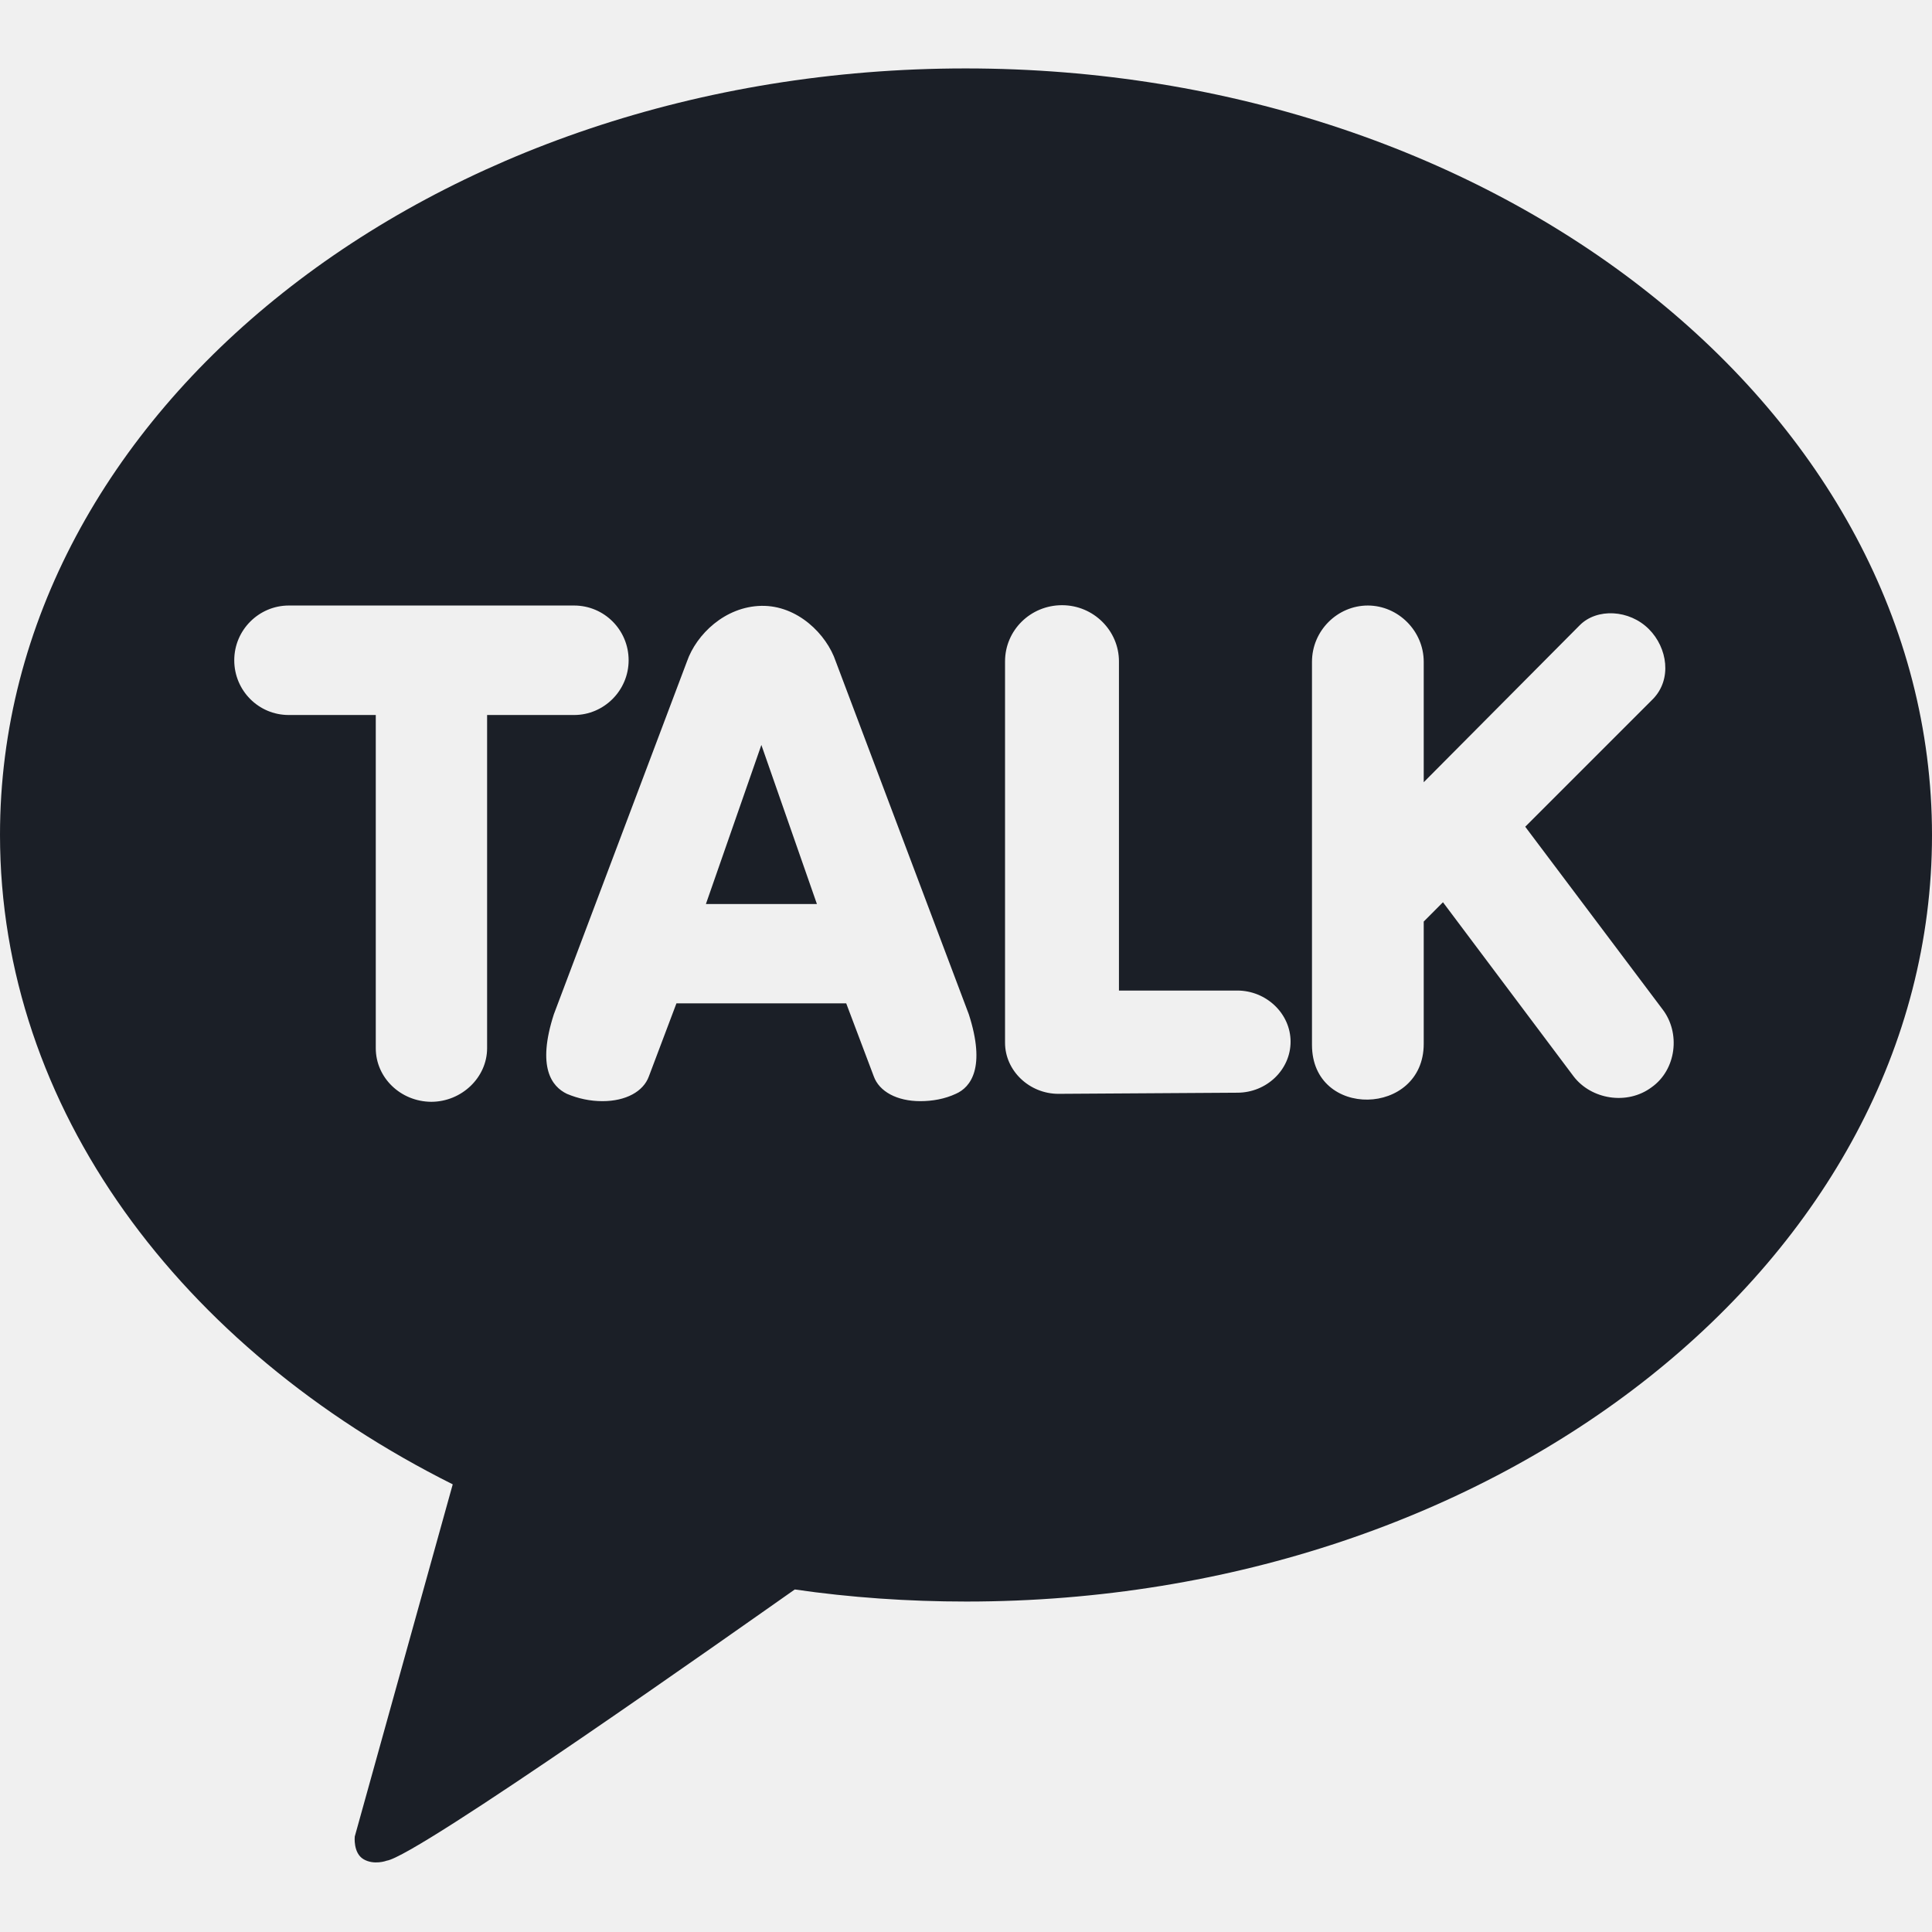
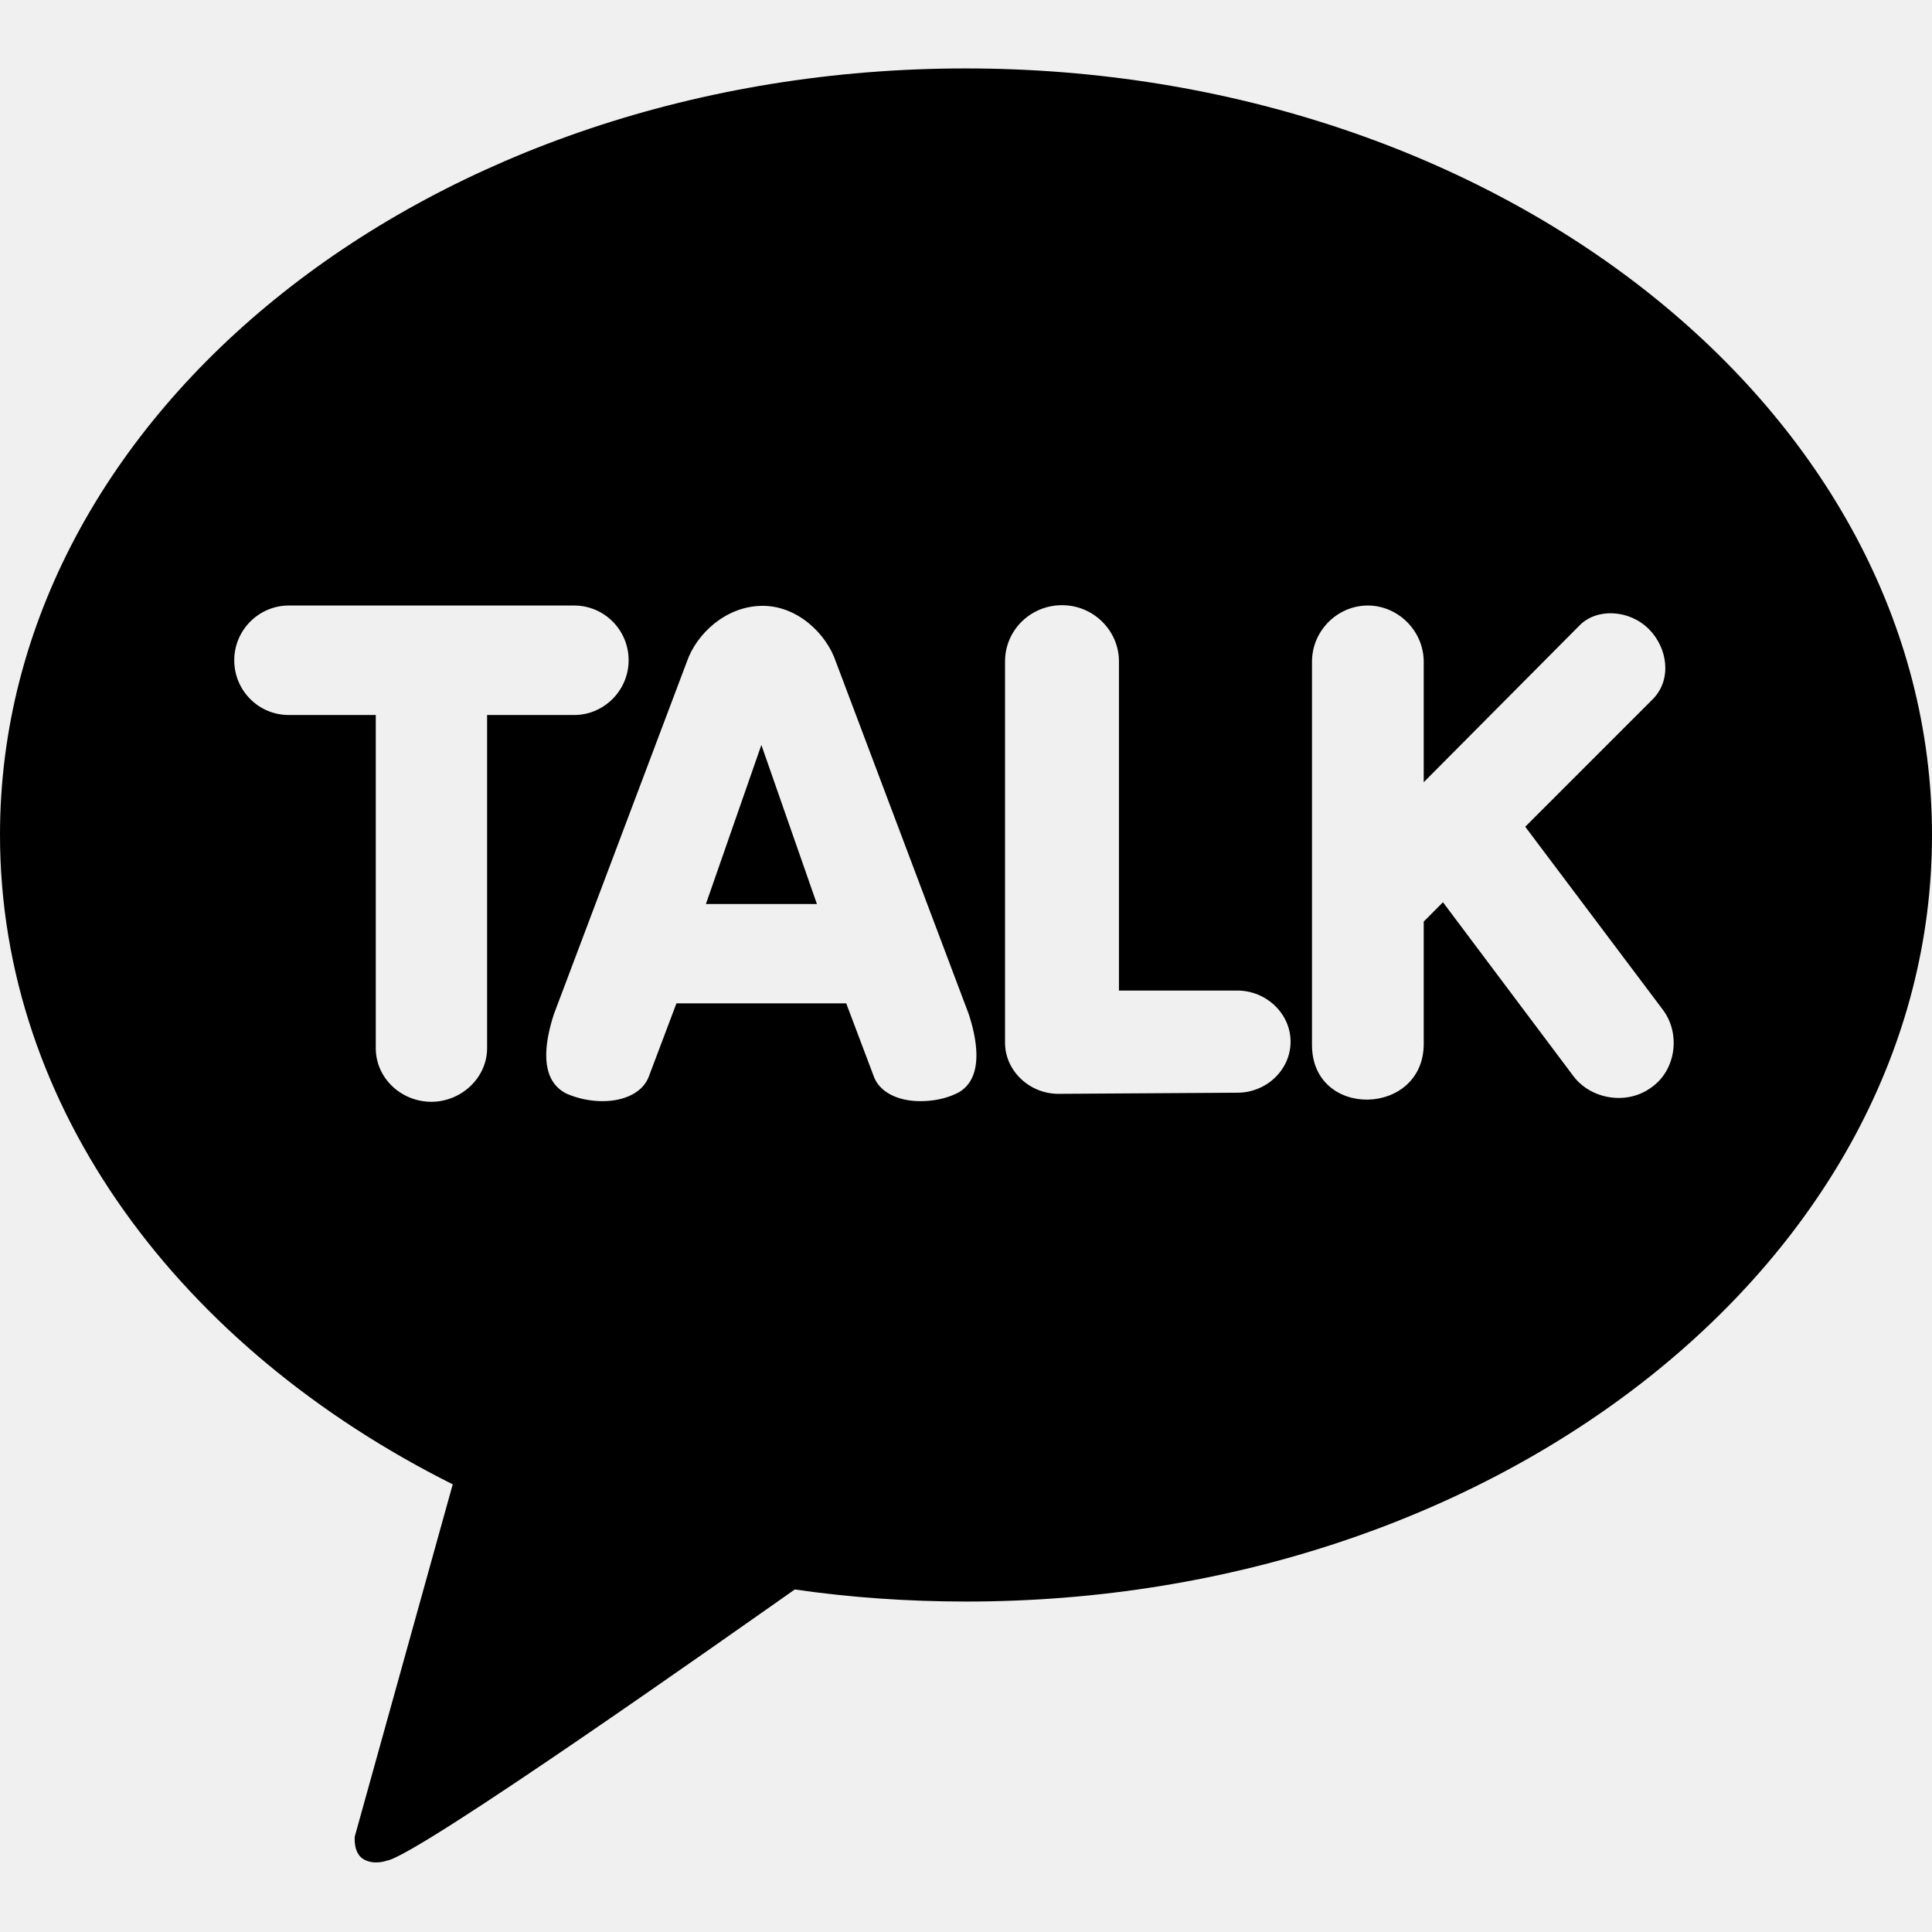
<svg xmlns="http://www.w3.org/2000/svg" width="100%" height="100%" viewBox="0 0 24 24" fill="none">
  <g clip-path="url(#clip0_3000_219959)">
-     <path d="M11.995 0.85C18.619 0.85 24 5.116 24 10.375C24 15.634 18.629 19.894 12.005 19.895C11.279 19.895 10.562 19.845 9.873 19.745C9.175 20.235 5.182 23.06 4.804 23.114C4.8 23.116 4.645 23.172 4.516 23.096C4.385 23.019 4.407 22.814 4.407 22.814L5.624 18.439C2.244 16.748 4.17911e-05 13.77 0 10.37C0 5.111 5.371 0.85 11.995 0.85ZM3.586 7.522C3.216 7.523 2.91 7.826 2.91 8.202C2.91 8.578 3.212 8.882 3.586 8.882H4.668V13.021C4.668 13.388 4.977 13.685 5.358 13.687C5.736 13.686 6.051 13.384 6.051 13.021V8.882H7.133C7.502 8.882 7.809 8.578 7.809 8.202C7.809 7.826 7.507 7.523 7.133 7.522H3.586ZM9.458 7.526C9.007 7.535 8.651 7.88 8.534 8.216L6.88 12.6C6.668 13.257 6.853 13.497 7.042 13.588C7.182 13.647 7.331 13.679 7.484 13.679C7.773 13.679 7.993 13.56 8.061 13.37L8.403 12.464H10.512L10.854 13.37C10.922 13.56 11.143 13.679 11.432 13.679C11.585 13.679 11.738 13.651 11.873 13.588C12.062 13.506 12.247 13.257 12.035 12.6L10.382 8.216C10.269 7.88 9.908 7.518 9.458 7.526ZM16.992 7.522C16.614 7.522 16.298 7.835 16.298 8.221V12.98C16.298 13.906 17.686 13.871 17.686 12.967V11.448L17.925 11.208L19.547 13.37C19.765 13.657 20.212 13.733 20.516 13.507C20.824 13.29 20.88 12.831 20.651 12.536L18.947 10.27L20.534 8.683C20.773 8.437 20.714 8.047 20.484 7.816C20.24 7.571 19.837 7.552 19.624 7.767L17.686 9.717V8.221C17.686 7.84 17.371 7.523 16.992 7.522ZM13.193 7.518C12.801 7.518 12.485 7.83 12.485 8.216V12.953C12.485 13.302 12.788 13.588 13.148 13.588L15.37 13.574C15.735 13.574 16.032 13.288 16.032 12.94C16.032 12.591 15.73 12.305 15.37 12.305H13.9V8.216C13.9 7.835 13.585 7.518 13.193 7.518ZM10.148 11.23H8.769L9.458 9.254L10.148 11.23Z" fill="#1B1F27" />
+     <path d="M11.995 0.85C18.619 0.85 24 5.116 24 10.375C24 15.634 18.629 19.894 12.005 19.895C11.279 19.895 10.562 19.845 9.873 19.745C9.175 20.235 5.182 23.06 4.804 23.114C4.8 23.116 4.645 23.172 4.516 23.096C4.385 23.019 4.407 22.814 4.407 22.814L5.624 18.439C2.244 16.748 4.17911e-05 13.77 0 10.37C0 5.111 5.371 0.85 11.995 0.85ZM3.586 7.522C3.216 7.523 2.91 7.826 2.91 8.202C2.91 8.578 3.212 8.882 3.586 8.882H4.668V13.021C4.668 13.388 4.977 13.685 5.358 13.687C5.736 13.686 6.051 13.384 6.051 13.021V8.882H7.133C7.502 8.882 7.809 8.578 7.809 8.202C7.809 7.826 7.507 7.523 7.133 7.522H3.586ZM9.458 7.526C9.007 7.535 8.651 7.88 8.534 8.216L6.88 12.6C6.668 13.257 6.853 13.497 7.042 13.588C7.182 13.647 7.331 13.679 7.484 13.679C7.773 13.679 7.993 13.56 8.061 13.37L8.403 12.464H10.512L10.854 13.37C10.922 13.56 11.143 13.679 11.432 13.679C11.585 13.679 11.738 13.651 11.873 13.588C12.062 13.506 12.247 13.257 12.035 12.6L10.382 8.216C10.269 7.88 9.908 7.518 9.458 7.526ZM16.992 7.522C16.614 7.522 16.298 7.835 16.298 8.221V12.98C16.298 13.906 17.686 13.871 17.686 12.967V11.448L17.925 11.208L19.547 13.37C19.765 13.657 20.212 13.733 20.516 13.507C20.824 13.29 20.88 12.831 20.651 12.536L18.947 10.27L20.534 8.683C20.773 8.437 20.714 8.047 20.484 7.816C20.24 7.571 19.837 7.552 19.624 7.767L17.686 9.717V8.221C17.686 7.84 17.371 7.523 16.992 7.522ZM13.193 7.518C12.801 7.518 12.485 7.83 12.485 8.216V12.953C12.485 13.302 12.788 13.588 13.148 13.588L15.37 13.574C15.735 13.574 16.032 13.288 16.032 12.94C16.032 12.591 15.73 12.305 15.37 12.305H13.9V8.216C13.9 7.835 13.585 7.518 13.193 7.518ZM10.148 11.23H8.769L9.458 9.254L10.148 11.23Z" fill="currentColor" />
  </g>
  <defs>
    <clipPath id="clip0_3000_219959">
      <rect width="24" height="24" fill="white" />
    </clipPath>
  </defs>
</svg>
